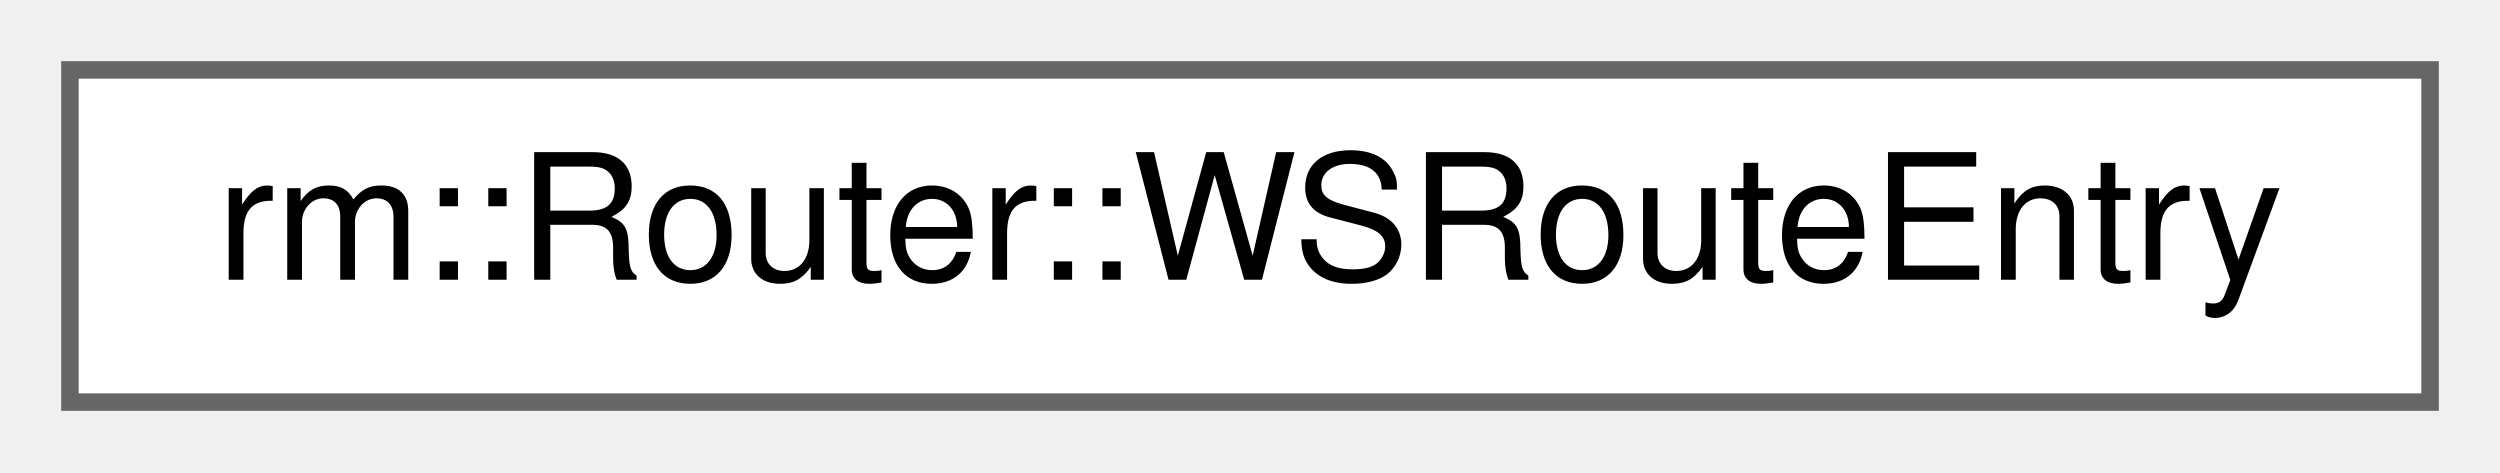
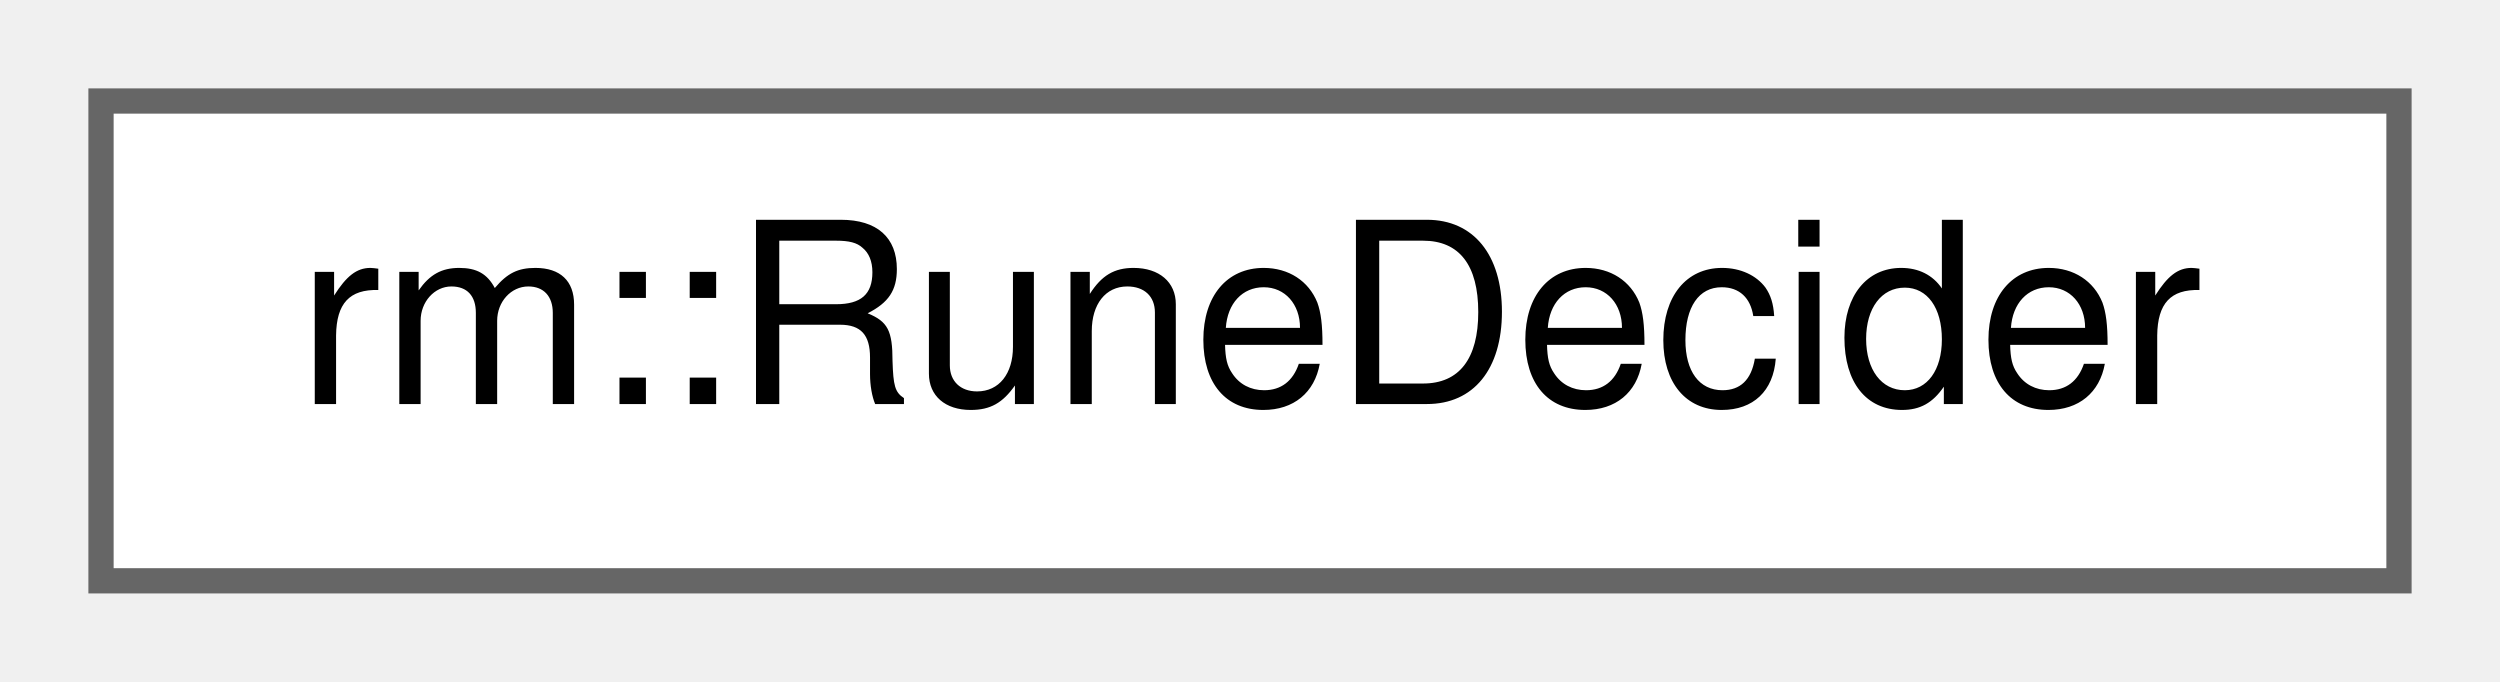
- <svg xmlns="http://www.w3.org/2000/svg" xmlns:xlink="http://www.w3.org/1999/xlink" width="143pt" height="27pt" viewBox="0.00 0.00 143.00 27.00">
+ <svg xmlns="http://www.w3.org/2000/svg" xmlns:xlink="http://www.w3.org/1999/xlink" width="99pt" height="27pt" viewBox="0.00 0.00 99.00 27.00">
  <g id="graph0" class="graph" transform="scale(1 1) rotate(0) translate(4 23)">
    <g id="Node000000" class="node">
      <g id="a_Node000000">
-         <a xlink:href="d4/df5/structrm_1_1Router_1_1WSRouteEntry.html" target="_top" xlink:title="WebSocket 路由条目">
-           <polygon fill="white" stroke="#666666" points="135,-19 0,-19 0,0 135,0 135,-19" />
-           <text text-anchor="middle" x="67.5" y="-7" font-family="Helvetica,sans-Serif" font-size="10.00">rm::Router::WSRouteEntry</text>
+         <a xlink:href="df/de5/classrm_1_1RuneDecider.html" target="_top" xlink:title="神符决策模块">
+           <polygon fill="white" stroke="#666666" points="91,-19 0,-19 0,0 91,0 91,-19" />
+           <text text-anchor="middle" x="45.5" y="-7" font-family="Helvetica,sans-Serif" font-size="10.00">rm::RuneDecider</text>
        </a>
      </g>
    </g>
  </g>
</svg>
